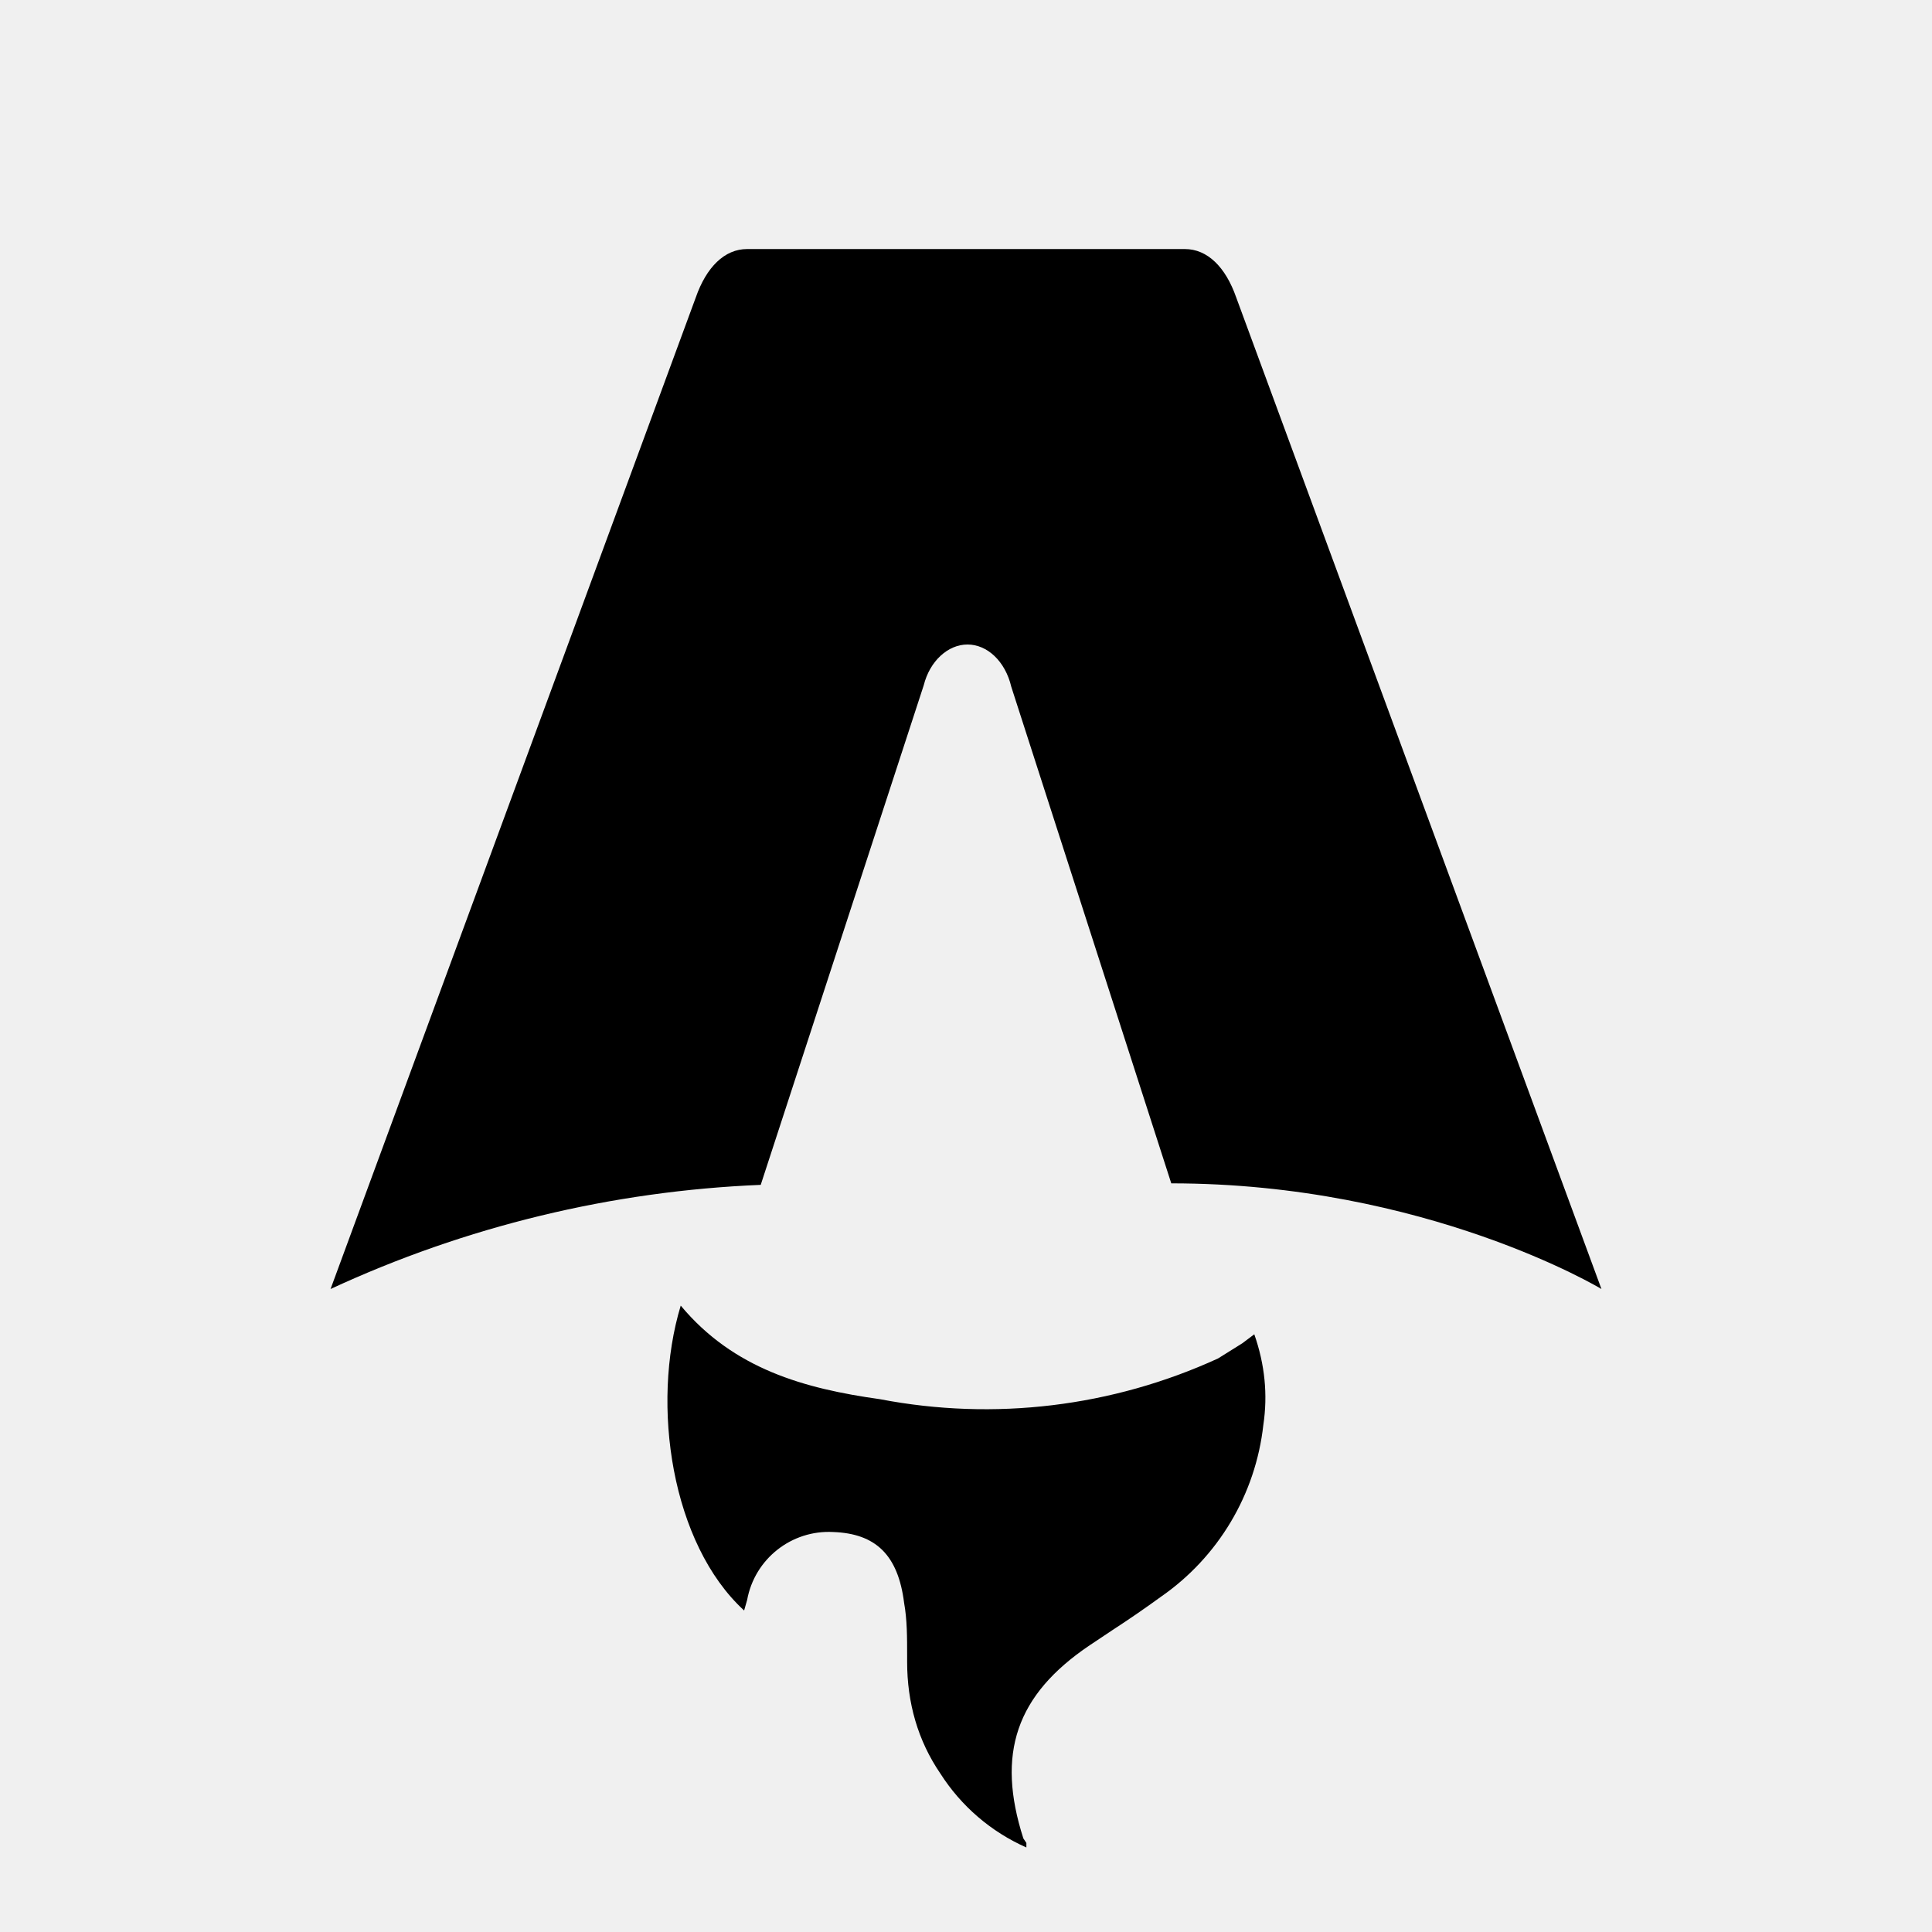
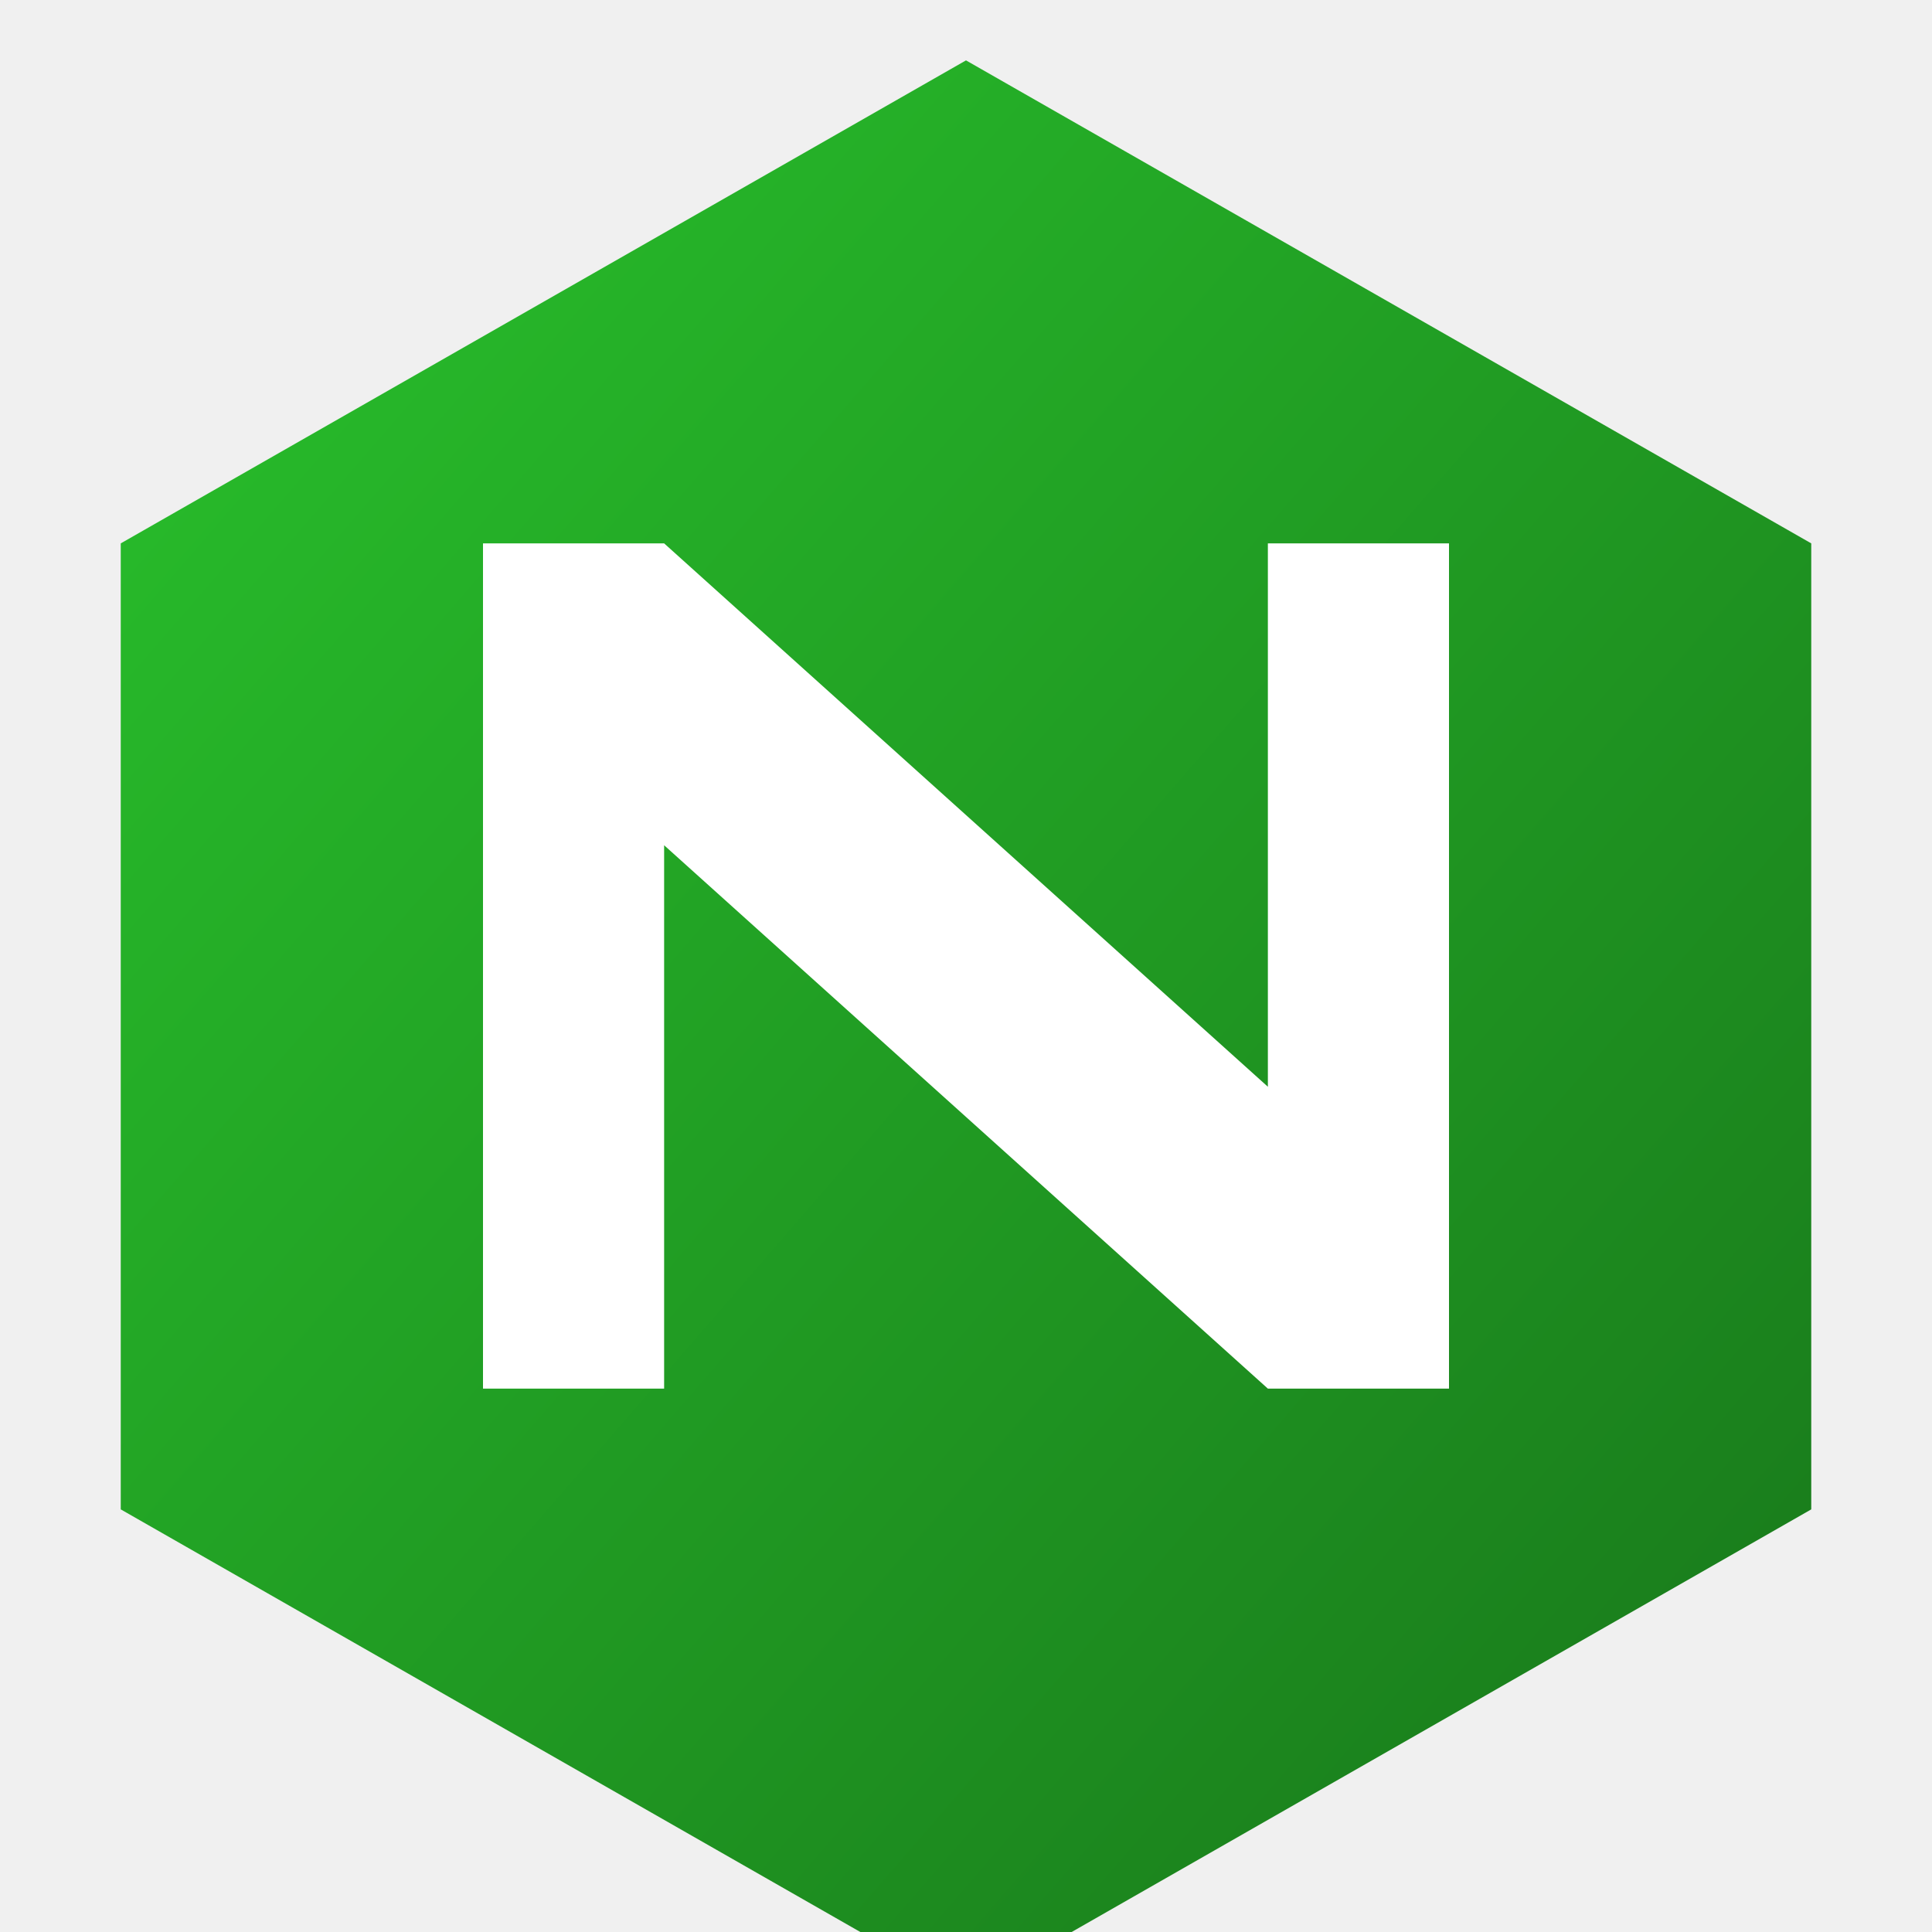
- <svg xmlns="http://www.w3.org/2000/svg" fill="none" viewBox="0 0 128 128">
-   <path d="M50.4 78.5a75.1 75.1 0 0 0-28.5 6.9l24.2-65.7c.7-2 1.9-3.2 3.4-3.2h29c1.5 0 2.7 1.2 3.4 3.2l24.2 65.7s-11.6-7-28.5-7L67 45.5c-.4-1.7-1.6-2.8-2.9-2.8-1.3 0-2.5 1.1-2.9 2.7L50.4 78.5Zm-1.1 28.2Zm-4.2-20.2c-2 6.6-.6 15.8 4.2 20.2a17.5 17.5 0 0 1 .2-.7 5.5 5.5 0 0 1 5.7-4.5c2.8.1 4.3 1.5 4.7 4.7.2 1.1.2 2.3.2 3.5v.4c0 2.7.7 5.2 2.2 7.4a13 13 0 0 0 5.7 4.9v-.3l-.2-.3c-1.8-5.6-.5-9.5 4.4-12.8l1.5-1a73 73 0 0 0 3.2-2.2 16 16 0 0 0 6.8-11.4c.3-2 .1-4-.6-6l-.8.6-1.6 1a37 37 0 0 1-22.4 2.7c-5-.7-9.7-2-13.2-6.2Z" />
-   <style>
-         path { fill: #000; }
-         @media (prefers-color-scheme: dark) {
-             path { fill: #FFF; }
-         }
-     </style>
+ <svg xmlns="http://www.w3.org/2000/svg" viewBox="0 0 64 64">
+   <defs>
+     <linearGradient id="g" x1="0%" y1="0%" x2="100%" y2="100%">
+       <stop offset="0%" stop-color="#29C22C" />
+       <stop offset="100%" stop-color="#18751A" />
+     </linearGradient>
+   </defs>
+   <polygon points="32,2 60,18 60,50 32,66 4,50 4,18" fill="url(#g)" />
+   <path d="M16 18 L16 46 L22 46 L22 28 L42 46 L48 46 L48 18 L42 18 L42 36 L22 18 Z" fill="white" />
</svg>
